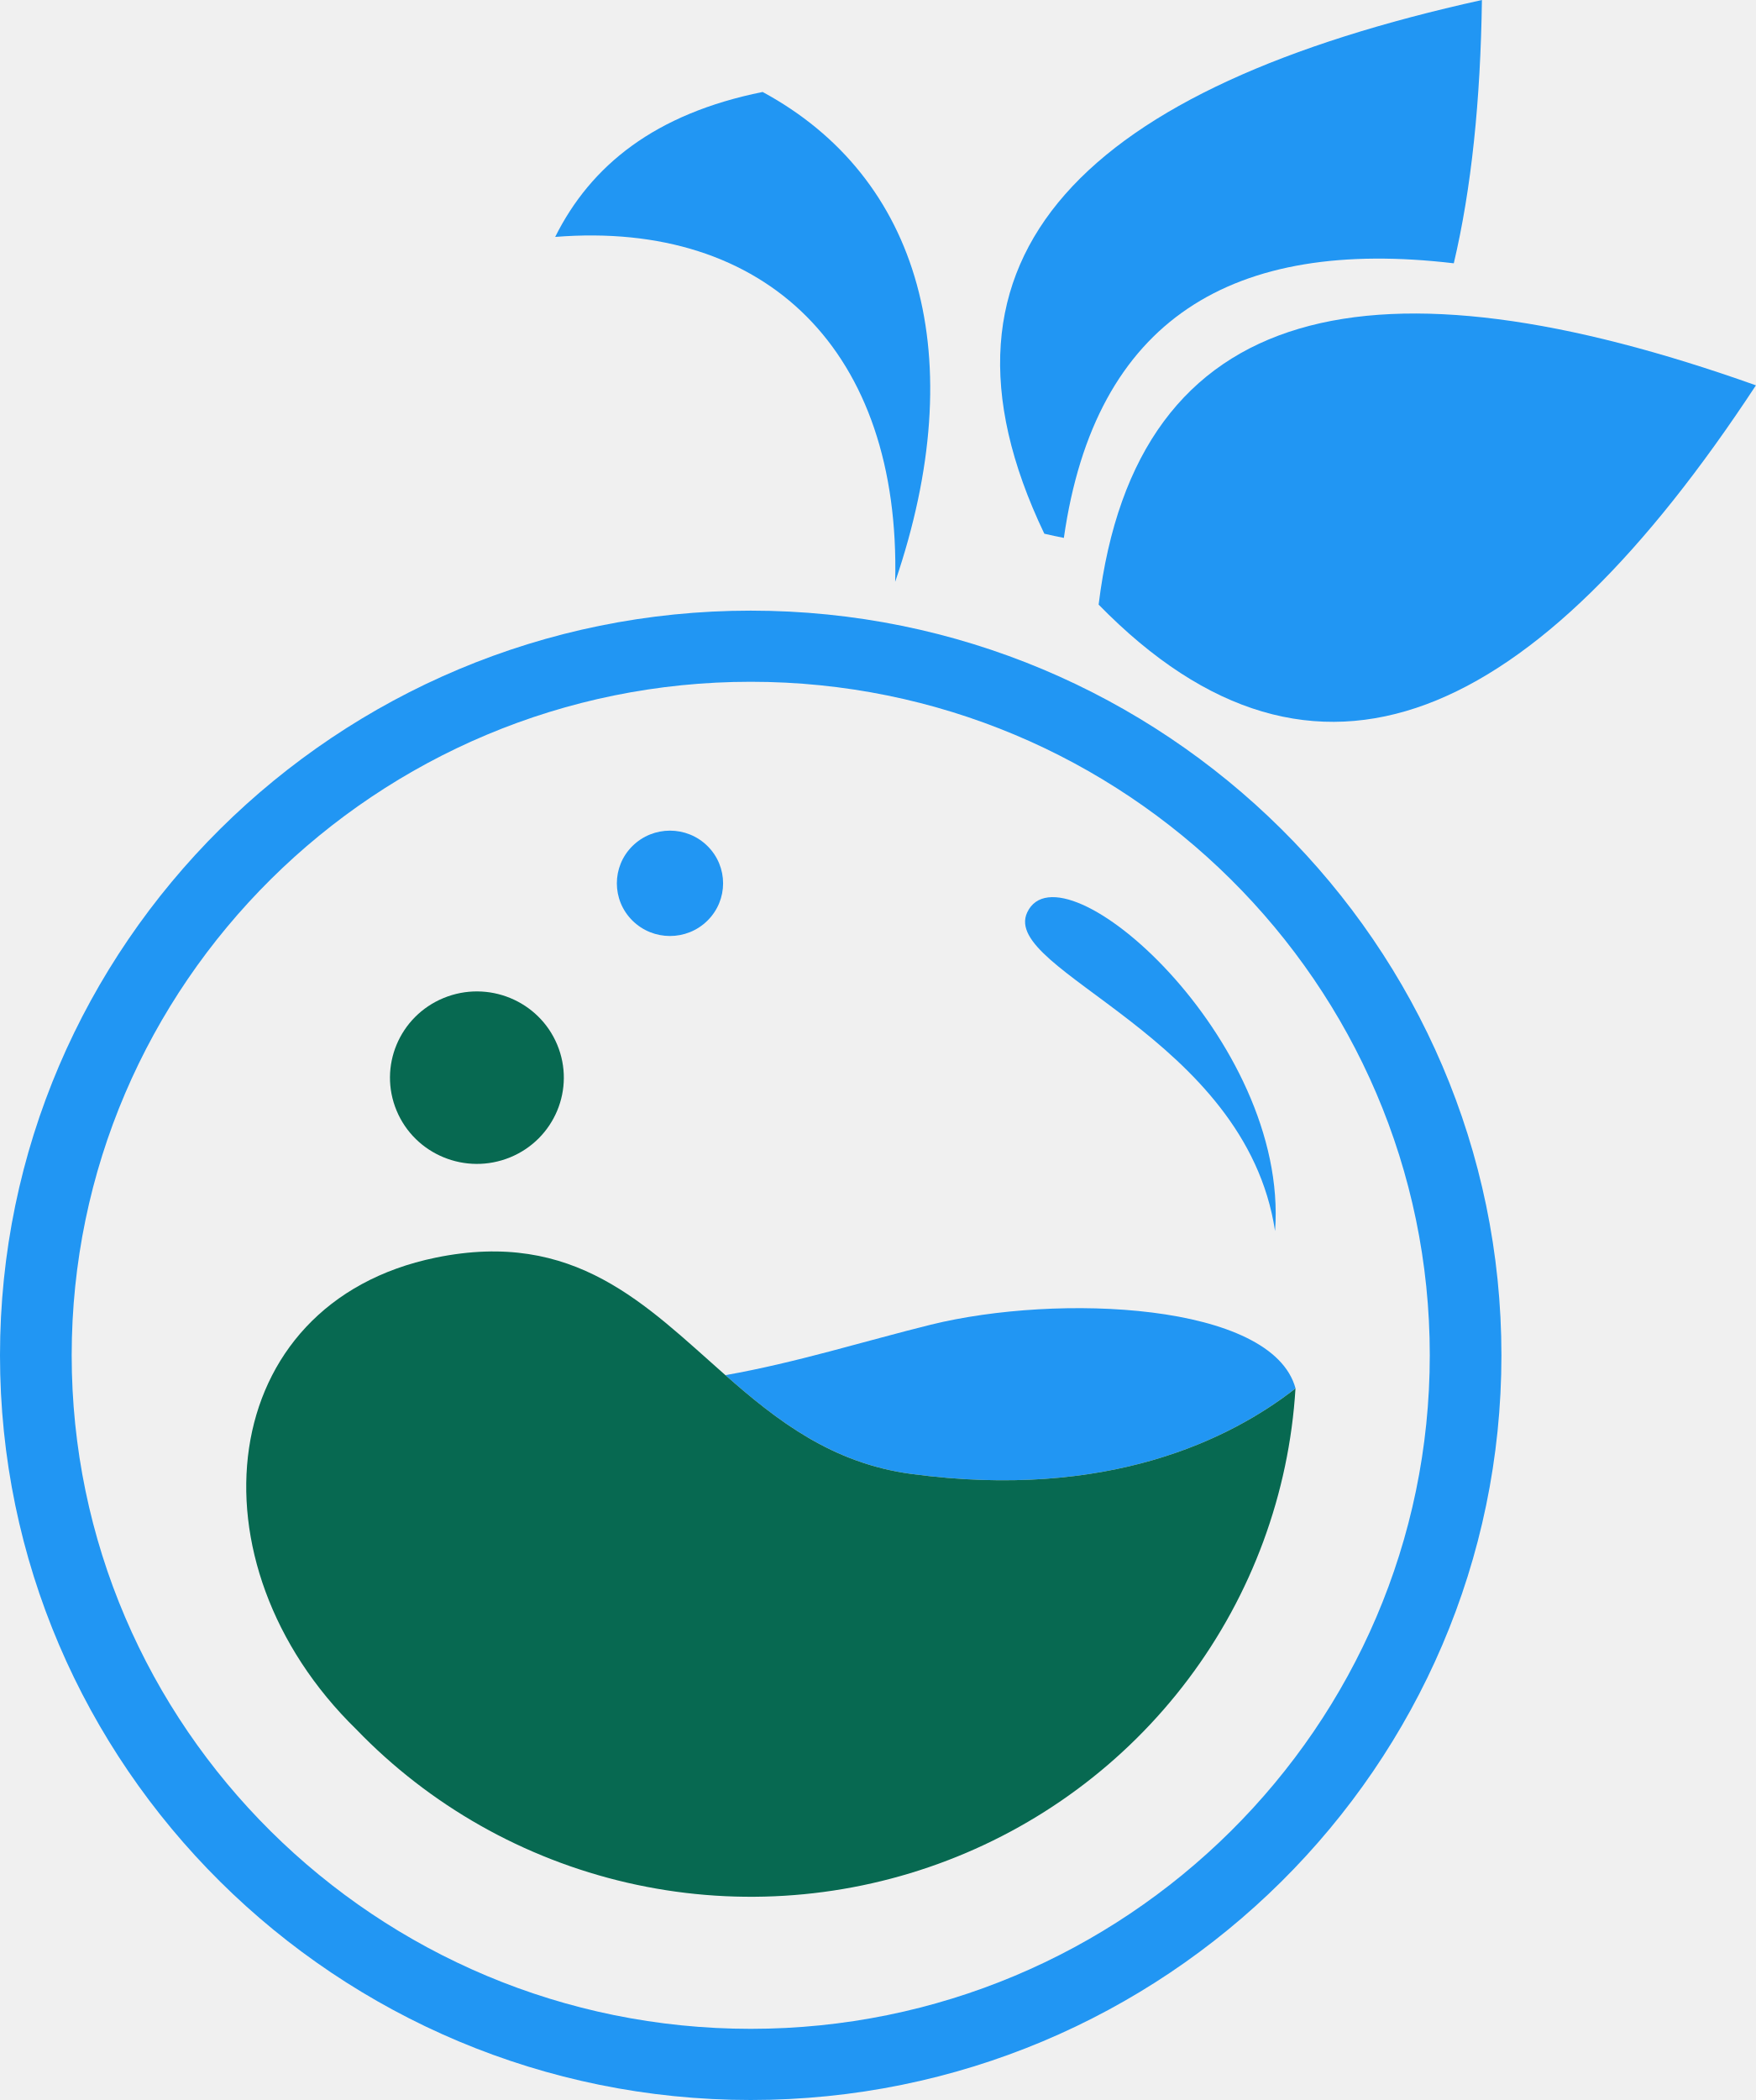
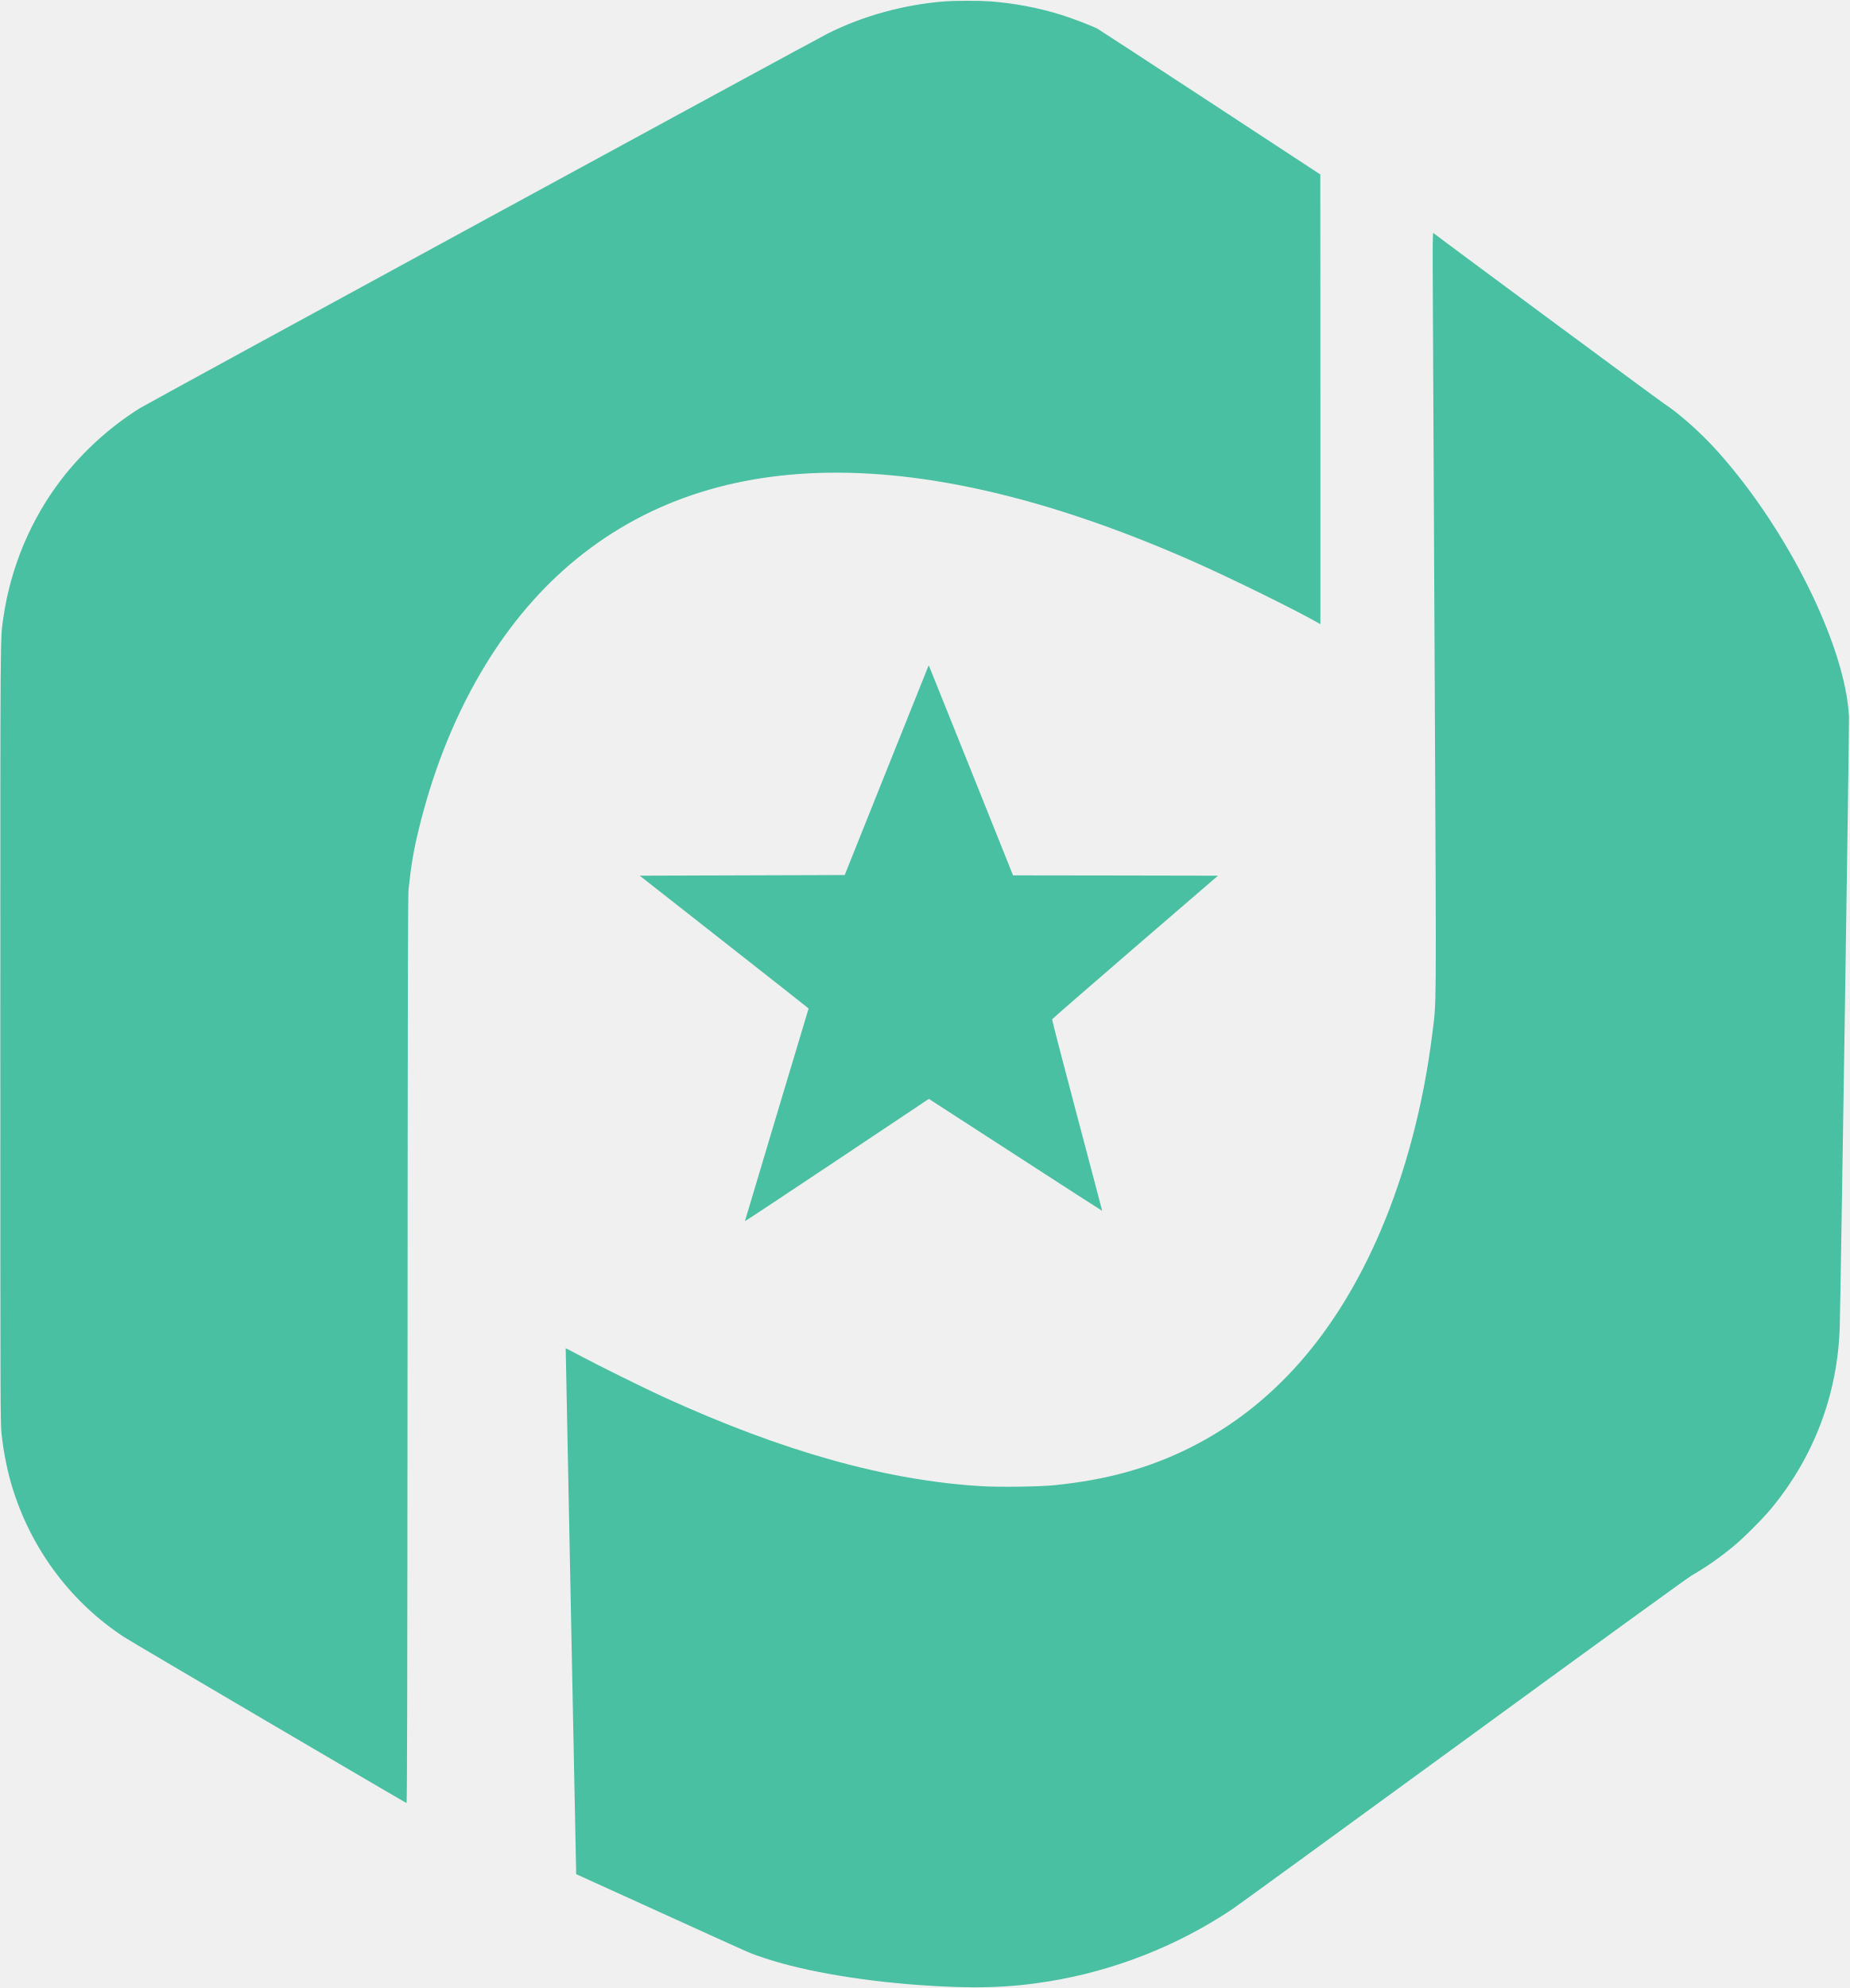
- <svg xmlns="http://www.w3.org/2000/svg" width="46" height="55" viewBox="0 0 46 55" fill="none">
-   <g clip-path="url(#clip0)">
-     <path d="M19.667 55C8.822 55 0 46.25 0 35.497C0 24.743 8.823 15.993 19.667 15.993C30.511 15.993 39.333 24.743 39.333 35.497C39.333 46.25 30.512 55 19.667 55ZM19.667 17.856C9.859 17.856 1.878 25.769 1.878 35.496C1.878 45.223 9.859 53.136 19.667 53.136C29.475 53.136 37.456 45.221 37.456 35.494C37.456 25.767 29.477 17.856 19.667 17.856Z" fill="#2196F3" />
-     <path d="M33.939 36.362C33.327 34.113 27.719 33.871 24.381 34.695C22.633 35.128 20.846 35.692 19.003 36.016C20.352 37.203 21.8 38.325 23.879 38.604C29.036 39.294 32.24 37.69 33.939 36.362Z" fill="#2196F3" />
-     <path d="M23.879 38.604C21.796 38.325 20.352 37.203 19.003 36.016C16.916 34.179 15.059 32.189 11.415 32.938C5.622 34.129 4.86 40.925 9.333 45.292C11.254 47.286 13.72 48.682 16.428 49.308C19.137 49.934 21.971 49.762 24.583 48.814C27.195 47.867 29.471 46.184 31.133 43.972C32.794 41.761 33.77 39.117 33.938 36.364C32.24 37.69 29.036 39.294 23.879 38.604Z" fill="#076951" />
-     <path d="M26.91 23.896C26.188 25.433 32.632 27.138 33.403 32.242C33.775 27.218 27.805 21.996 26.91 23.896Z" fill="#2196F3" />
-     <path d="M13.365 30.311C14.527 29.834 15.078 28.513 14.597 27.36C14.116 26.208 12.784 25.661 11.622 26.138C10.46 26.616 9.909 27.936 10.39 29.089C10.871 30.241 12.203 30.788 13.365 30.311Z" fill="#076951" />
-     <path d="M18.535 24.11C19.079 23.571 19.079 22.698 18.535 22.159C17.992 21.62 17.111 21.62 16.567 22.159C16.024 22.698 16.024 23.571 16.567 24.11C17.111 24.649 17.992 24.649 18.535 24.11Z" fill="#2196F3" />
-     <path d="M23.451 15.238C25.462 9.348 24.11 4.643 19.979 2.409C17.154 2.978 15.478 4.334 14.544 6.205C20.084 5.761 23.6 9.199 23.451 15.238Z" fill="#2196F3" />
-     <path d="M46 10.092C36.049 6.551 29.768 7.765 28.781 15.835C34.484 21.67 40.229 18.877 46 10.092Z" fill="#2196F3" />
-     <path d="M38.085 6.896C38.547 4.941 38.786 2.63 38.822 0C28.502 2.279 23.847 6.634 27.358 13.978C27.533 14.02 27.701 14.054 27.87 14.088C28.691 8.341 32.303 6.213 38.085 6.896Z" fill="#2196F3" />
+ <svg xmlns="http://www.w3.org/2000/svg" version="1.0" width="2784pt" height="2991pt" viewBox="0 0 2784 2991" preserveAspectRatio="xMidYMid meet">
+   <g transform="translate(0,2991) scale(0.1,-0.1)" fill="#49c0a2" stroke="none">
+     <path d="M14215 29889 c-611 -48 -1229 -218 -1755 -482 -258 -130 -10227 -5558 -10360 -5641 -443 -278 -851 -648 -1170 -1061 -462 -597 -769 -1326 -879 -2085 -48 -331 -46 -48 -46 -6265 0 -5587 1 -5857 18 -6015 35 -319 99 -620 188 -890 295 -896 880 -1662 1659 -2172 100 -66 4214 -2482 4247 -2495 10 -4 13 1406 16 6813 2 5293 6 6845 15 6934 39 369 78 595 157 916 395 1616 1153 2973 2170 3883 2142 1917 5362 1959 9505 123 543 -241 1517 -719 1848 -909 l42 -24 0 3383 -1 3383 -1655 1085 c-911 597 -1675 1095 -1697 1107 -73 40 -387 160 -542 208 -353 110 -709 177 -1085 205 -154 11 -527 11 -675 -1z" />
+     <path d="M21563 25335 c4 -594 16 -3168 28 -5720 25 -5134 27 -4741 -37 -5259 -130 -1052 -399 -2077 -776 -2961 -660 -1547 -1622 -2642 -2868 -3265 -617 -309 -1265 -488 -2050 -566 -222 -22 -816 -30 -1075 -15 -1441 84 -3001 521 -4800 1343 -294 135 -987 477 -1265 626 -113 60 -206 109 -207 108 -1 0 34 -1765 78 -3921 43 -2156 79 -3936 79 -3956 l0 -36 1268 -576 c1433 -651 1320 -601 1472 -655 585 -209 1463 -367 2415 -437 818 -59 1352 -44 1961 55 982 160 1930 533 2753 1082 75 50 1639 1188 3476 2528 1907 1392 3383 2462 3440 2495 213 122 429 273 630 439 154 127 444 417 571 571 644 779 1000 1724 1030 2735 14 490 145 9078 139 9180 -56 1061 -914 2797 -1965 3975 -251 282 -582 578 -820 734 -82 54 -3335 2459 -3469 2565 -12 9 -13 -140 -8 -1069z" />
+     <path d="M13343 18322 l-631 -1577 -1543 -5 -1542 -5 1249 -980 c687 -539 1258 -989 1270 -1000 l22 -20 -479 -1595 c-263 -877 -478 -1599 -479 -1603 0 -4 623 408 1384 916 l1384 924 1303 -843 c716 -464 1304 -843 1305 -841 1 1 -169 646 -378 1434 -209 788 -378 1439 -375 1447 3 8 566 497 1251 1088 l1245 1073 -1542 3 -1542 2 -619 1545 c-341 850 -627 1561 -635 1580 l-16 34 -632 -1577z" />
  </g>
-   <defs>
-     <clipPath id="clip0">
-       <rect width="46" height="55" fill="white" />
-     </clipPath>
-   </defs>
</svg>
